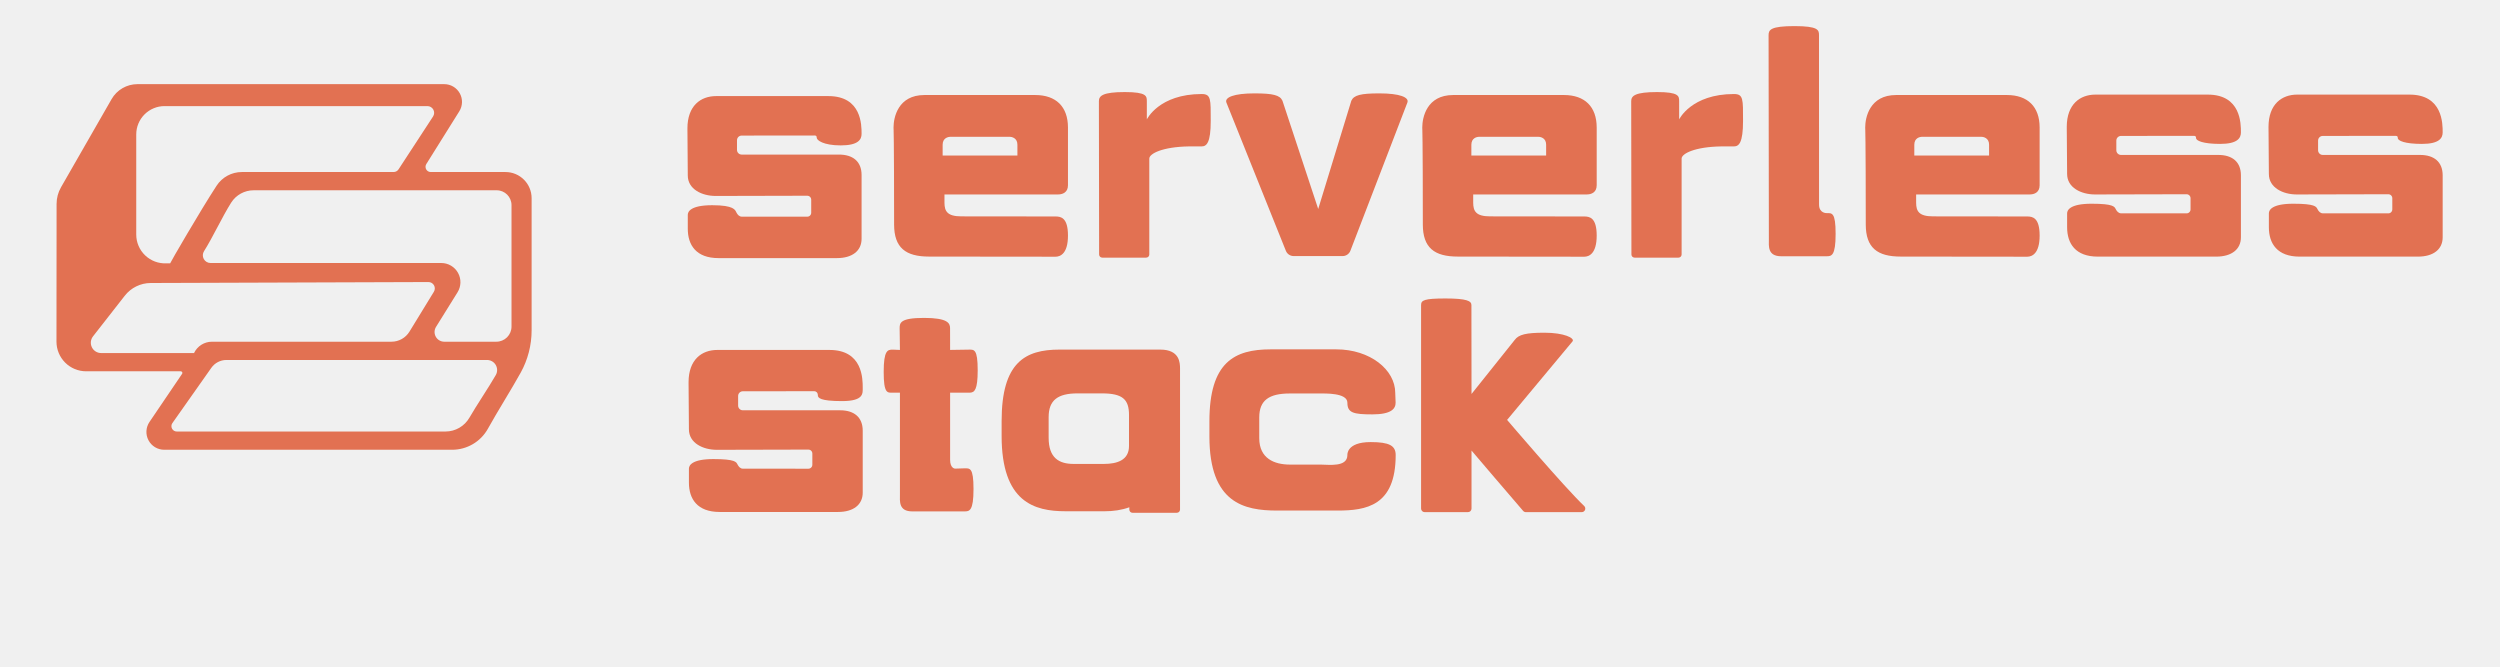
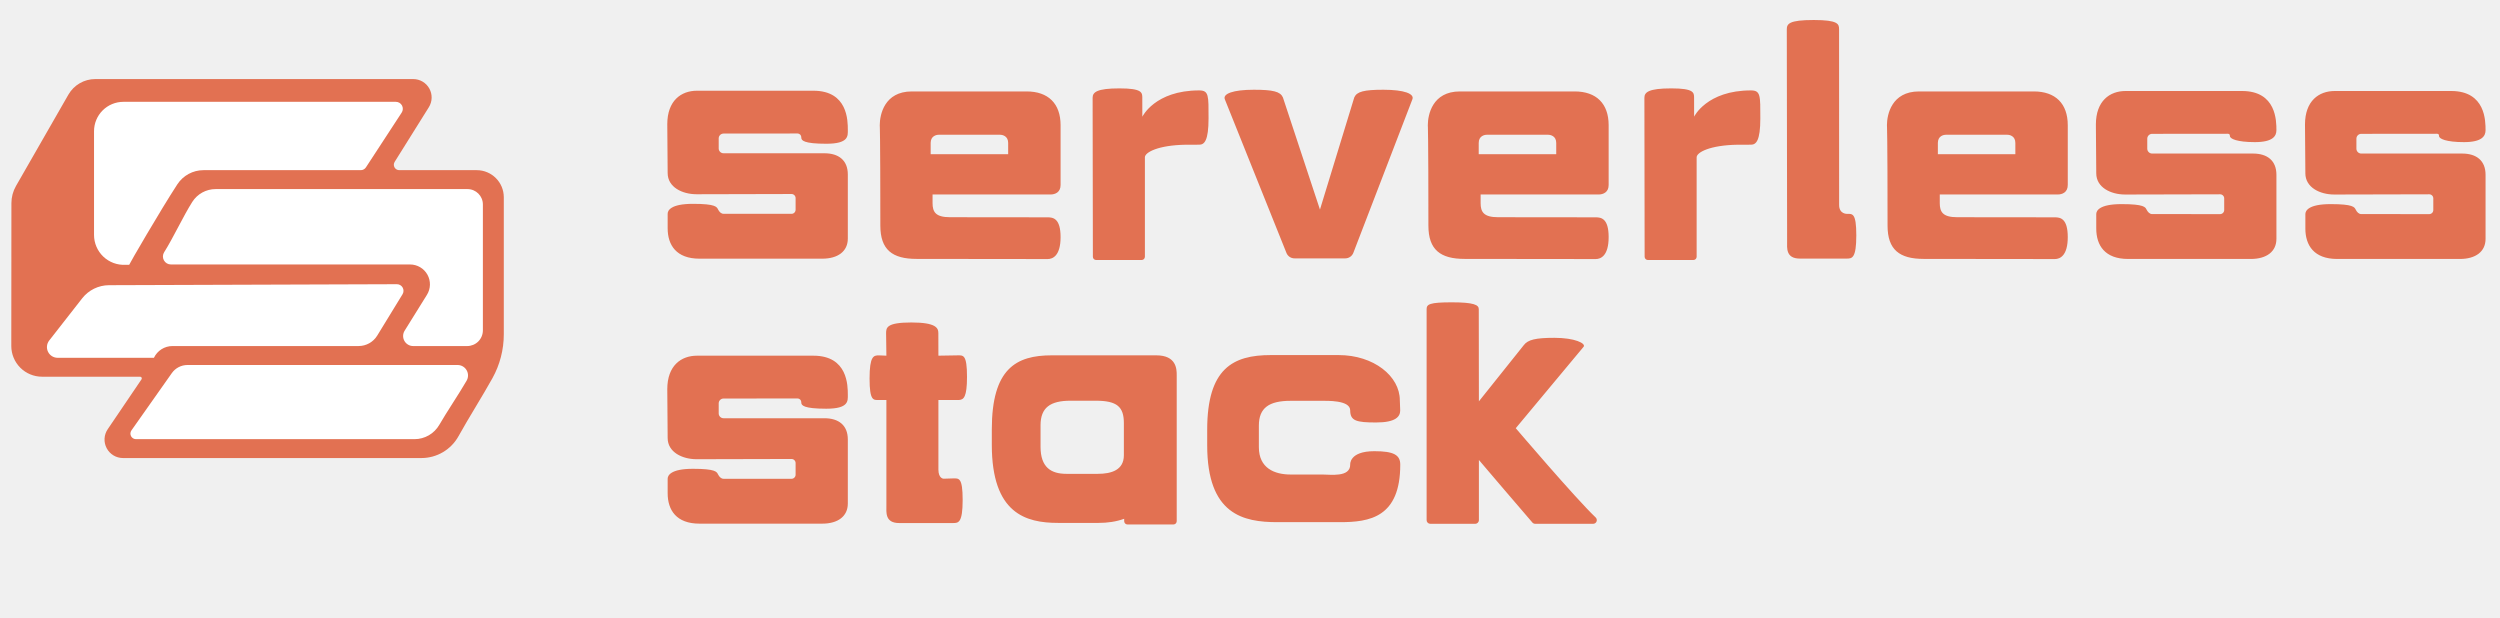
- <svg xmlns="http://www.w3.org/2000/svg" width="100%" height="100%" viewBox="0 0 450 120" version="1.1" xml:space="preserve" style="fill-rule:evenodd;clip-rule:evenodd;stroke-linejoin:round;stroke-miterlimit:2;">
-   <g transform="matrix(1,0,0,1,-1337.42,-185.948)">
-     <g>
-       <g transform="matrix(0.307377,0,0,0.305857,660.603,-406.545)">
-         <path d="M3602.84,2053.79C3602.84,2053.17 3602.59,2052.58 3602.16,2052.15C3601.72,2051.71 3601.14,2051.47 3600.52,2051.47C3589.97,2051.5 3546.89,2051.6 3546.89,2051.6C3538.83,2051.6 3530.56,2047.62 3530.56,2039.56C3530.56,2036.83 3530.35,2012.7 3530.35,2011.86C3530.35,1998.44 3538.18,1992.83 3547.12,1992.83L3612.9,1992.83C3632.38,1992.83 3632.34,2009.92 3632.34,2015.08C3632.34,2018.43 3630.3,2021.85 3620.17,2021.85C3610.04,2021.85 3606.06,2019.93 3606.06,2018.4C3606.06,2016.88 3605.04,2017.11 3603.99,2017.11C3602.94,2017.11 3571.92,2017.15 3562.12,2017.15C3561.39,2017.15 3560.7,2017.44 3560.18,2017.96C3559.67,2018.47 3559.38,2019.17 3559.38,2019.9C3559.38,2021.33 3559.38,2024.15 3559.38,2025.59C3559.38,2026.31 3559.67,2027.01 3560.18,2027.53C3560.7,2028.05 3561.39,2028.34 3562.12,2028.34C3573.83,2028.34 3619.11,2028.34 3619.11,2028.34C3627.17,2028.34 3632.34,2032.32 3632.34,2040.37L3632.34,2076.8C3632.34,2083.95 3626.82,2088.18 3617.88,2088.18L3548.53,2088.18C3535.48,2088.18 3530.56,2080.51 3530.56,2070.92L3530.56,2062.7C3530.56,2060.95 3532.06,2057.05 3544.88,2057.05C3557.7,2057.05 3558.3,2058.79 3559.01,2060.21C3559.7,2061.61 3560.79,2062.7 3562.12,2062.7C3563.45,2062.7 3591.49,2062.72 3600.53,2062.72C3601.14,2062.72 3601.73,2062.48 3602.16,2062.04C3602.59,2061.61 3602.84,2061.02 3602.84,2060.4C3602.84,2058.47 3602.84,2055.72 3602.84,2053.79Z" style="fill:rgb(226,113,82);" />
-       </g>
-       <g transform="matrix(0.307377,0,0,0.305857,624.288,-406.545)">
-         <path d="M3602.84,2053.79C3602.84,2053.17 3602.59,2052.58 3602.16,2052.15C3601.72,2051.71 3601.14,2051.47 3600.52,2051.47C3589.97,2051.5 3546.89,2051.6 3546.89,2051.6C3538.83,2051.6 3530.56,2047.62 3530.56,2039.56C3530.56,2036.83 3530.35,2012.7 3530.35,2011.86C3530.35,1998.44 3538.18,1992.83 3547.12,1992.83L3612.9,1992.83C3632.38,1992.83 3632.34,2009.92 3632.34,2015.08C3632.34,2018.43 3630.3,2021.85 3620.17,2021.85C3610.04,2021.85 3606.06,2019.93 3606.06,2018.4C3606.06,2016.88 3605.04,2017.11 3603.99,2017.11C3602.94,2017.11 3571.92,2017.15 3562.12,2017.15C3561.39,2017.15 3560.7,2017.44 3560.18,2017.96C3559.67,2018.47 3559.38,2019.17 3559.38,2019.9C3559.38,2021.33 3559.38,2024.15 3559.38,2025.59C3559.38,2026.31 3559.67,2027.01 3560.18,2027.53C3560.7,2028.05 3561.39,2028.34 3562.12,2028.34C3573.83,2028.34 3619.11,2028.34 3619.11,2028.34C3627.17,2028.34 3632.34,2032.32 3632.34,2040.37L3632.34,2076.8C3632.34,2083.95 3626.82,2088.18 3617.88,2088.18L3548.53,2088.18C3535.48,2088.18 3530.56,2080.51 3530.56,2070.92L3530.56,2062.7C3530.56,2060.95 3532.06,2057.05 3544.88,2057.05C3557.7,2057.05 3558.3,2058.79 3559.01,2060.21C3559.7,2061.61 3560.79,2062.7 3562.12,2062.7C3563.45,2062.7 3591.49,2062.72 3600.53,2062.72C3601.14,2062.72 3601.73,2062.48 3602.16,2062.04C3602.59,2061.61 3602.84,2061.02 3602.84,2060.4C3602.84,2058.47 3602.84,2055.72 3602.84,2053.79Z" style="fill:rgb(226,113,82);" />
-       </g>
-       <g transform="matrix(0.307377,0,0,0.307377,425.86,-409.877)">
-         <path d="M4152.72,2088.75L4078.66,2088.67C4064.98,2088.67 4058.2,2083.53 4058.2,2069.85C4058.2,2017.77 4057.87,2013.12 4057.87,2013.12C4057.87,2007.24 4060.45,1994.06 4075.99,1994.06L4140.84,1994.06C4153.05,1994.06 4160.02,2000.91 4160.02,2013.12C4160.02,2013.12 4160.02,2040.93 4160.02,2046.92C4160.02,2051.07 4156.92,2052.28 4154.31,2052.28L4087.7,2052.28L4087.7,2057.1C4087.7,2062.09 4089.34,2065.12 4097.58,2065.12C4104.52,2065.12 4152.72,2065.18 4152.72,2065.18C4155.85,2065.18 4160.02,2065.84 4160.02,2076.35C4160.02,2086.85 4155.64,2088.75 4152.72,2088.75ZM4125.85,2018.53C4127.26,2018.53 4130.41,2019.27 4130.41,2023.14L4130.41,2029.5C4130.4,2029.5 4086.64,2029.5 4086.63,2029.5L4086.63,2023.14C4086.63,2019.27 4089.78,2018.53 4091.19,2018.53L4125.85,2018.53Z" style="fill:rgb(226,113,82);" />
-       </g>
-       <g transform="matrix(0.307377,0,0,0.307968,516.824,-413.497)">
-         <path d="M3705.52,2086.4L3705.35,1967.02C3705.35,1963.89 3706.49,1961.71 3720.56,1961.71C3734.43,1961.71 3734.87,1964.03 3734.88,1966.89C3734.88,1966.89 3734.91,2031.71 3734.91,2066.02C3734.91,2071.14 3739.3,2071.01 3739.3,2071.01C3742.43,2071.01 3744.61,2070.37 3744.61,2083.18C3744.61,2096 3742.22,2096.23 3739.3,2096.23C3739.3,2096.23 3718.28,2096.23 3712.77,2096.23C3704.64,2096.23 3705.52,2090.12 3705.52,2086.4Z" style="fill:rgb(226,113,82);fill-rule:nonzero;" />
-       </g>
-       <g transform="matrix(0.307377,0,0,0.307377,306.319,-409.877)">
-         <path d="M4311.72,2089.29C4310.71,2089.29 4309.88,2088.47 4309.88,2087.46C4309.86,2074.52 4309.75,1997.64 4309.75,1997.64C4309.75,1994.51 4312.1,1992.33 4324.92,1992.33C4337.74,1992.33 4337.82,1994.71 4337.82,1997.64L4337.83,2008.17L4337.84,2008.32C4337.84,2008.32 4344.91,1993.48 4369.93,1993.48C4375.47,1993.48 4375.24,1996.5 4375.24,2009.24C4375.24,2021.99 4372.85,2024.15 4369.93,2024.15L4362.32,2024.16C4346.9,2024.42 4339.27,2028.43 4339.27,2031.26L4339.27,2087.45C4339.27,2088.47 4338.45,2089.29 4337.43,2089.29C4332.15,2089.29 4317,2089.29 4311.72,2089.29Z" style="fill:rgb(226,113,82);fill-rule:nonzero;" />
-       </g>
-       <g transform="matrix(0.307377,0,0,0.307377,346.131,-409.877)">
-         <path d="M4152.72,2088.75L4078.66,2088.67C4064.98,2088.67 4058.2,2083.53 4058.2,2069.85C4058.2,2017.77 4057.87,2013.12 4057.87,2013.12C4057.87,2007.24 4060.45,1994.06 4075.99,1994.06L4140.84,1994.06C4153.05,1994.06 4160.02,2000.91 4160.02,2013.12C4160.02,2013.12 4160.02,2040.93 4160.02,2046.92C4160.02,2051.07 4156.92,2052.28 4154.31,2052.28L4087.7,2052.28L4087.7,2057.1C4087.7,2062.09 4089.34,2065.12 4097.58,2065.12C4104.52,2065.12 4152.72,2065.18 4152.72,2065.18C4155.85,2065.18 4160.02,2065.84 4160.02,2076.35C4160.02,2086.85 4155.64,2088.75 4152.72,2088.75ZM4125.85,2018.53C4127.26,2018.53 4130.41,2019.27 4130.41,2023.14L4130.41,2029.5C4130.4,2029.5 4086.64,2029.5 4086.63,2029.5L4086.63,2023.14C4086.63,2019.27 4089.78,2018.53 4091.19,2018.53L4125.85,2018.53Z" style="fill:rgb(226,113,82);" />
-       </g>
-       <g transform="matrix(0.307377,0,0,0.307377,250.96,-409.877)">
-         <path d="M4152.72,2088.75L4078.66,2088.67C4064.98,2088.67 4058.2,2083.53 4058.2,2069.85C4058.2,2017.77 4057.87,2013.12 4057.87,2013.12C4057.87,2007.24 4060.45,1994.06 4075.99,1994.06L4140.84,1994.06C4153.05,1994.06 4160.02,2000.91 4160.02,2013.12C4160.02,2013.12 4160.02,2040.93 4160.02,2046.92C4160.02,2051.07 4156.92,2052.28 4154.31,2052.28L4087.7,2052.28L4087.7,2057.1C4087.7,2062.09 4089.34,2065.12 4097.58,2065.12C4104.52,2065.12 4152.72,2065.18 4152.72,2065.18C4155.85,2065.18 4160.02,2065.84 4160.02,2076.35C4160.02,2086.85 4155.64,2088.75 4152.72,2088.75ZM4125.85,2018.53C4127.26,2018.53 4130.41,2019.27 4130.41,2023.14L4130.41,2029.5C4130.4,2029.5 4086.64,2029.5 4086.63,2029.5L4086.63,2023.14C4086.63,2019.27 4089.78,2018.53 4091.19,2018.53L4125.85,2018.53Z" style="fill:rgb(226,113,82);" />
-       </g>
-       <g transform="matrix(0.307377,0,0,0.307377,210.503,-409.877)">
-         <path d="M4311.72,2089.29C4310.71,2089.29 4309.88,2088.47 4309.88,2087.46C4309.86,2074.52 4309.75,1997.64 4309.75,1997.64C4309.75,1994.51 4312.1,1992.33 4324.92,1992.33C4337.74,1992.33 4337.82,1994.71 4337.82,1997.64L4337.83,2008.17L4337.84,2008.32C4337.84,2008.32 4344.91,1993.48 4369.93,1993.48C4375.47,1993.48 4375.24,1996.5 4375.24,2009.24C4375.24,2021.99 4372.85,2024.15 4369.93,2024.15L4362.32,2024.16C4346.9,2024.42 4339.27,2028.43 4339.27,2031.26L4339.27,2087.45C4339.27,2088.47 4338.45,2089.29 4337.43,2089.29C4332.15,2089.29 4317,2089.29 4311.72,2089.29Z" style="fill:rgb(226,113,82);fill-rule:nonzero;" />
-       </g>
-       <g transform="matrix(0.307377,0,0,0.307377,361.645,-359.571)">
-         <path d="M3701.52,1979.67L3701.35,1967.02C3701.35,1963.89 3701.56,1960.92 3715.63,1960.92C3729.5,1960.92 3730.87,1964.03 3730.88,1966.89L3730.91,1979.67L3741.75,1979.5C3744.88,1979.5 3747.06,1978.85 3747.06,1991.67C3747.06,2003.14 3745.15,2004.53 3742.65,2004.69L3742.65,2004.71L3730.91,2004.71L3730.91,2044.02C3730.91,2049.14 3733.82,2049.18 3733.82,2049.18L3739.3,2049.01C3742.43,2049.01 3744.61,2048.37 3744.61,2061.18C3744.61,2074 3742.22,2074.23 3739.3,2074.23C3739.3,2074.23 3714.28,2074.23 3708.77,2074.23C3700.64,2074.23 3701.52,2068.12 3701.52,2064.4L3701.52,2004.71L3697.32,2004.72C3694.19,2004.72 3692.01,2005.37 3692.01,1992.55C3692.01,1979.74 3694.4,1979.5 3697.32,1979.5L3701.52,1979.67Z" style="fill:rgb(226,113,82);fill-rule:nonzero;" />
-       </g>
-       <g transform="matrix(0.307377,0,0,0.307377,249.033,-405.109)">
-         <path d="M4461.83,2122.73L4423.44,2168.8C4423.44,2168.8 4457.12,2208.34 4468.59,2219.23C4469.2,2219.81 4469.4,2220.71 4469.09,2221.5C4468.77,2222.29 4468.01,2222.81 4467.16,2222.81C4457.84,2222.81 4438.83,2222.81 4434.4,2222.81C4433.81,2222.81 4433.24,2222.55 4432.85,2222.1C4428.49,2217.16 4402.61,2186.75 4402.61,2186.75L4402.61,2220.73C4402.61,2221.88 4401.68,2222.81 4400.54,2222.81C4395.11,2222.81 4380.57,2222.81 4375.15,2222.81C4374.6,2222.81 4374.07,2222.59 4373.68,2222.2C4373.29,2221.81 4373.07,2221.28 4373.07,2220.73C4373.07,2205.33 4373.05,2101.96 4373.07,2101.54L4373.07,2101.52L4373.08,2101.52C4373.08,2098.76 4374.79,2097.69 4387.34,2097.69C4399.76,2097.69 4402.55,2099.15 4402.55,2101.52L4402.61,2153.62L4427.95,2121.91C4430.25,2118.83 4434.53,2117.74 4445.3,2117.74C4456.83,2117.74 4463.01,2120.86 4461.83,2122.73Z" style="fill:rgb(226,113,82);fill-rule:nonzero;" />
-       </g>
-       <g transform="matrix(0.307377,0,0,0.32228,808.46,14.3434)">
-         <path d="M2341.28,727.728L2400.35,727.728C2411.71,727.728 2411.91,735.112 2411.91,738.319L2411.91,817.092C2411.91,818.073 2411.08,818.867 2410.05,818.867C2404.71,818.867 2389.41,818.867 2384.08,818.867C2383.05,818.867 2382.22,818.073 2382.22,817.092C2382.22,816.409 2382.22,815.79 2382.22,815.79C2377.71,817.377 2372.74,818.019 2367.83,818.019L2344.87,818.019C2326.65,818.019 2307.43,812.982 2307.43,775.959L2307.43,767.638C2307.43,734.861 2321.2,727.728 2341.28,727.728ZM2382.03,781.564L2382.03,764.241C2382.03,755.41 2378.16,752.183 2366.11,752.183L2351.89,752.183C2340.42,752.183 2334.97,755.919 2334.97,765.43L2334.97,776.978C2334.97,788.187 2340.99,791.583 2349.6,791.583L2367.26,791.583C2375.01,791.583 2382.03,789.545 2382.03,781.564Z" style="fill:rgb(226,113,82);fill-rule:nonzero;" />
-       </g>
-       <g transform="matrix(0.307377,0,0,0.307377,248.131,-403.124)">
-         <path d="M4346.49,2175.33C4357.41,2175.33 4361.13,2177.42 4361.13,2182.92C4361.13,2212.76 4343.8,2215.43 4327.07,2215.43L4291.73,2215.43C4272.42,2215.43 4252.05,2211.12 4252.05,2172L4252.05,2163.2C4252.05,2128.57 4266.65,2121.03 4287.93,2121.03L4326.31,2121.03C4346.17,2121.03 4360.88,2132.97 4360.88,2146.54L4361.09,2152.28C4361.09,2155.79 4358.59,2159.11 4347.47,2159.11C4336.35,2159.11 4332.85,2158.19 4332.85,2152.28C4332.85,2146.38 4319.79,2146.87 4315.98,2146.87L4299.18,2146.87C4287.02,2146.87 4281.24,2150.82 4281.24,2160.87L4281.24,2173.07C4281.24,2184.92 4290.06,2188.51 4299.18,2188.51L4317.19,2188.51C4321.84,2188.51 4332.85,2190.2 4332.85,2182.92C4332.85,2182.91 4332.12,2175.33 4346.49,2175.33Z" style="fill:rgb(226,113,82);fill-rule:nonzero;" />
-       </g>
-       <g transform="matrix(0.307377,0,0,0.305857,376.212,-360.582)">
-         <path d="M3602.84,2053.79C3602.84,2053.17 3602.59,2052.58 3602.16,2052.15C3601.72,2051.71 3601.14,2051.47 3600.52,2051.47C3589.97,2051.5 3546.89,2051.6 3546.89,2051.6C3538.83,2051.6 3530.56,2047.62 3530.56,2039.56C3530.56,2036.83 3530.35,2012.7 3530.35,2011.86C3530.35,1998.44 3538.18,1992.83 3547.12,1992.83L3612.9,1992.83C3632.38,1992.83 3632.34,2009.92 3632.34,2015.08C3632.34,2018.43 3632.99,2022.93 3620.17,2022.93C3607.35,2022.93 3606.06,2021.01 3606.06,2019.49C3606.06,2017.96 3605.04,2017.11 3603.99,2017.11C3602.94,2017.11 3571.92,2017.15 3562.12,2017.15C3561.39,2017.15 3560.7,2017.44 3560.18,2017.96C3559.67,2018.47 3559.38,2019.17 3559.38,2019.9C3559.38,2021.33 3559.38,2024.15 3559.38,2025.59C3559.38,2026.31 3559.67,2027.01 3560.18,2027.53C3560.7,2028.05 3561.39,2028.34 3562.12,2028.34C3573.83,2028.34 3619.11,2028.34 3619.11,2028.34C3627.17,2028.34 3632.34,2032.32 3632.34,2040.37L3632.34,2076.8C3632.34,2083.95 3626.82,2088.18 3617.88,2088.18L3548.53,2088.18C3535.48,2088.18 3530.56,2080.51 3530.56,2070.92L3530.56,2062.7C3530.56,2060.95 3532.06,2057.05 3544.88,2057.05C3557.7,2057.05 3558.3,2058.79 3559.01,2060.21C3559.7,2061.61 3560.79,2062.7 3562.12,2062.7C3563.45,2062.7 3591.49,2062.72 3600.53,2062.72C3601.14,2062.72 3601.73,2062.48 3602.16,2062.04C3602.59,2061.61 3602.84,2061.02 3602.84,2060.4C3602.84,2058.47 3602.84,2055.72 3602.84,2053.79Z" style="fill:rgb(226,113,82);" />
-       </g>
-       <g transform="matrix(0.307377,0,0,0.307377,209.345,-409.877)">
-         <path d="M4441.95,2060.8L4461.35,1997.4C4462.83,1994.14 4466.85,1993.1 4477.76,1993.1C4489.72,1993.1 4495.27,1995.42 4494.19,1998.41C4494.19,1998.41 4466.9,2069.38 4460.8,2085.24C4460.08,2087.12 4458.27,2088.37 4456.26,2088.37C4449.49,2088.37 4434.26,2088.37 4427.54,2088.37C4425.55,2088.37 4423.76,2087.16 4423.02,2085.31C4416.71,2069.57 4388.16,1998.41 4388.16,1998.41C4387.08,1995.42 4392.64,1993.1 4404.6,1993.1C4415.51,1993.1 4419.53,1994.14 4421.01,1997.4L4441.95,2060.8Z" style="fill:rgb(226,113,82);fill-rule:nonzero;" />
-       </g>
-       <g transform="matrix(0.307377,0,0,0.305857,376.008,-406.277)">
-         <path d="M3602.84,2053.79C3602.84,2053.17 3602.59,2052.58 3602.16,2052.15C3601.72,2051.71 3601.14,2051.47 3600.52,2051.47C3589.97,2051.5 3546.89,2051.6 3546.89,2051.6C3538.83,2051.6 3530.56,2047.62 3530.56,2039.56C3530.56,2036.83 3530.35,2012.7 3530.35,2011.86C3530.35,1998.44 3538.18,1992.83 3547.12,1992.83L3612.9,1992.83C3632.38,1992.83 3632.34,2009.92 3632.34,2015.08C3632.34,2018.43 3630.3,2021.85 3620.17,2021.85C3610.04,2021.85 3606.06,2018.85 3606.06,2017.32C3606.06,2015.8 3605.04,2016.03 3603.99,2016.03C3602.94,2016.03 3571.92,2016.07 3562.12,2016.07C3561.39,2016.07 3560.7,2016.36 3560.18,2016.87C3559.67,2017.39 3559.38,2018.09 3559.38,2018.82C3559.38,2020.25 3559.38,2023.07 3559.38,2024.5C3559.38,2025.23 3559.67,2025.93 3560.18,2026.45C3560.7,2026.96 3561.39,2027.25 3562.12,2027.25C3573.83,2027.25 3619.11,2027.25 3619.11,2027.25C3627.17,2027.25 3632.34,2031.24 3632.34,2039.29L3632.34,2076.8C3632.34,2083.95 3626.82,2088.18 3617.88,2088.18L3548.53,2088.18C3535.48,2088.18 3530.56,2080.51 3530.56,2070.92L3530.56,2062.7C3530.56,2060.95 3532.06,2057.05 3544.88,2057.05C3557.7,2057.05 3558.3,2059.87 3559.01,2061.29C3559.7,2062.69 3560.79,2063.78 3562.12,2063.78C3563.45,2063.78 3591.49,2063.8 3600.53,2063.8C3601.14,2063.8 3601.73,2063.56 3602.16,2063.12C3602.59,2062.69 3602.84,2062.1 3602.84,2061.49C3602.84,2059.55 3602.84,2055.72 3602.84,2053.79Z" style="fill:rgb(226,113,82);" />
-       </g>
-     </g>
-   </g>
-   <g transform="matrix(0.394196,0,0,0.394196,-250.172,-337.805)">
-     <path d="M717.797,1027.64C717.95,1027.42 717.966,1027.13 717.838,1026.88C717.71,1026.64 717.459,1026.49 717.186,1026.49C711.399,1026.49 688.852,1026.49 673.973,1026.49C670.378,1026.49 666.93,1025.06 664.389,1022.52C661.848,1019.98 660.422,1016.53 660.425,1012.93C660.44,994.207 660.467,961.445 660.477,950.032C660.479,947.373 661.176,944.761 662.499,942.455C667.271,934.138 679.313,913.151 685.583,902.223C688.016,897.983 692.53,895.369 697.418,895.369L837.493,895.369C840.44,895.369 843.156,896.969 844.584,899.547C846.013,902.126 845.929,905.276 844.366,907.776C839.167,916.087 832.678,926.461 829.303,931.857C828.844,932.591 828.819,933.516 829.239,934.273C829.658,935.03 830.455,935.5 831.321,935.5C838.802,935.5 854.471,935.5 865.449,935.5C872.043,935.5 877.389,940.846 877.389,947.44C877.389,963.68 877.389,992.459 877.389,1007.79C877.389,1014.53 875.68,1021.17 872.422,1027.07C868.317,1034.51 861.656,1045.05 857.455,1052.66C854.168,1058.62 847.901,1062.32 841.096,1062.32C813.362,1062.32 741.509,1062.32 709.633,1062.32C706.62,1062.32 703.854,1060.66 702.443,1057.99C701.032,1055.33 701.207,1052.11 702.898,1049.62C708.629,1041.16 715.51,1031.02 717.797,1027.64ZM738.058,1021.32C735.309,1021.32 732.731,1022.65 731.147,1024.9C726.778,1031.1 717.848,1043.77 713.354,1050.14C712.829,1050.89 712.763,1051.86 713.183,1052.67C713.602,1053.48 714.437,1053.99 715.349,1053.99C735.473,1053.99 813.545,1053.99 838.057,1053.99C842.576,1053.99 846.749,1051.57 849.002,1047.65C852.21,1042.08 857.72,1033.96 861.024,1028.22C861.843,1026.8 861.841,1025.04 861.017,1023.62C860.194,1022.19 858.674,1021.32 857.029,1021.32C832.247,1021.32 757.035,1021.32 738.058,1021.32ZM703.458,986.173C698.836,986.189 694.477,988.323 691.63,991.965C687.568,997.162 681.565,1004.84 677.108,1010.54C675.998,1011.96 675.795,1013.89 676.585,1015.51C677.375,1017.13 679.02,1018.16 680.823,1018.16C695.884,1018.16 723.237,1018.16 723.237,1018.16C723.237,1018.16 723.237,1018.16 723.237,1018.16C724.735,1015 727.92,1012.98 731.418,1012.98C748.193,1012.98 797.047,1012.98 813.391,1012.98C816.745,1012.98 819.857,1011.24 821.608,1008.38C824.718,1003.3 829.689,995.179 832.76,990.163C833.31,989.264 833.331,988.137 832.814,987.219C832.297,986.3 831.324,985.732 830.269,985.736C808.943,985.81 728.288,986.087 703.458,986.173ZM833.739,1006.21C832.889,1007.57 832.846,1009.3 833.628,1010.7C834.41,1012.11 835.893,1012.98 837.503,1012.98C844.515,1012.98 854.613,1012.98 861.289,1012.98C863.124,1012.98 864.885,1012.25 866.183,1010.96C867.48,1009.66 868.21,1007.9 868.21,1006.06C868.21,992.766 868.21,963.802 868.21,950.616C868.21,946.87 865.173,943.833 861.427,943.833C839.709,943.833 772.043,943.833 750.467,943.833C746.305,943.833 742.432,945.96 740.199,949.473C736.263,955.665 731.68,965.538 727.804,971.636C727.116,972.719 727.072,974.091 727.69,975.217C728.308,976.342 729.49,977.041 730.773,977.041C750.272,977.041 807.615,977.041 836.134,977.041C839.313,977.041 842.241,978.764 843.785,981.543C845.329,984.321 845.244,987.718 843.565,990.417C840.219,995.795 836.506,1001.76 833.739,1006.21ZM814.364,935.5C815.275,935.5 816.124,935.04 816.622,934.277C819.253,930.248 827.745,917.243 832.385,910.138C833,909.195 833.05,907.992 832.514,907.002C831.978,906.012 830.943,905.395 829.817,905.395C809.37,905.395 739.037,905.395 709.779,905.395C706.35,905.395 703.061,906.757 700.637,909.182C698.212,911.606 696.85,914.895 696.85,918.323C696.85,931.192 696.85,950.875 696.85,964.044C696.85,967.644 698.325,971.088 700.931,973.572C703.536,976.057 707.046,977.366 710.642,977.195C710.643,977.195 712.336,977.195 712.336,977.195C712.381,976.829 726.019,953.284 733.547,941.742C736.087,937.848 740.422,935.5 745.071,935.5C762.651,935.5 805.875,935.5 814.364,935.5Z" style="fill:rgb(226,113,82);" />
-   </g>
+ <svg xmlns="http://www.w3.org/2000/svg" width="664" height="164" viewBox="0 0 664 164" fill="none">
+   <path fill-rule="evenodd" clip-rule="evenodd" d="M279.336 94.376H307.105C312.445 94.376 312.537 98.016 312.537 99.596V138.426C312.537 138.909 312.147 139.301 311.665 139.301C309.156 139.301 301.965 139.301 299.455 139.301C298.973 139.301 298.584 138.909 298.584 138.426C298.584 138.089 298.584 137.784 298.584 137.784C296.464 138.566 294.123 138.883 291.813 138.883H281.019C272.459 138.883 263.424 136.4 263.424 118.151V114.049C263.424 97.892 269.896 94.376 279.336 94.376ZM420.633 92.07L402.586 113.731C402.586 113.731 418.422 132.317 423.807 137.438C424.098 137.714 424.19 138.137 424.045 138.508C423.899 138.878 423.54 139.121 423.142 139.121C418.758 139.121 409.823 139.121 407.742 139.121C407.459 139.121 407.191 139.001 407.008 138.791C404.958 136.467 392.794 122.168 392.794 122.168V138.146C392.794 138.684 392.358 139.121 391.815 139.121C389.267 139.121 382.428 139.121 379.881 139.121C379.621 139.121 379.376 139.019 379.192 138.835C379.008 138.652 378.909 138.404 378.909 138.145C378.902 130.907 378.894 82.306 378.909 82.11V82.101C378.909 80.804 379.712 80.297 385.618 80.297C391.455 80.297 392.763 80.984 392.763 82.101L392.794 106.595L404.705 91.688C405.784 90.24 407.796 89.725 412.86 89.725C418.284 89.725 421.191 91.194 420.633 92.07ZM211.312 122.989C211.312 122.701 211.197 122.426 210.99 122.222C210.791 122.019 210.516 121.905 210.225 121.905C205.268 121.918 185.011 121.967 185.011 121.967C181.224 121.967 177.33 120.105 177.33 116.335C177.33 115.055 177.23 103.768 177.23 103.376C177.23 97.097 180.918 94.471 185.118 94.471H216.039C225.204 94.471 225.181 102.467 225.181 104.881C225.181 106.451 225.487 108.555 219.459 108.555C213.438 108.555 212.826 107.657 212.826 106.943C212.826 106.229 212.344 105.831 211.855 105.831C211.357 105.831 196.776 105.85 192.171 105.85C191.827 105.85 191.498 105.986 191.261 106.227C191.016 106.468 190.886 106.796 190.886 107.137C190.886 107.806 190.886 109.128 190.886 109.796C190.886 110.137 191.016 110.465 191.261 110.706C191.498 110.947 191.827 111.083 192.171 111.083C197.672 111.083 218.962 111.083 218.962 111.083C222.748 111.083 225.181 112.945 225.181 116.715V133.753C225.181 137.1 222.588 139.081 218.388 139.081H185.783C179.648 139.081 177.33 135.491 177.33 131.005V127.161C177.33 126.339 178.041 124.514 184.062 124.514C190.09 124.514 190.373 125.331 190.71 125.994C191.031 126.648 191.544 127.161 192.171 127.161C192.798 127.161 205.98 127.167 210.225 127.169C210.516 127.169 210.791 127.055 210.99 126.851C211.197 126.648 211.312 126.372 211.312 126.085C211.312 125.18 211.312 123.895 211.312 122.989ZM235.425 94.467L235.348 88.516C235.348 87.045 235.447 85.648 242.057 85.648C248.583 85.648 249.225 87.11 249.225 88.458L249.241 94.467L254.335 94.382C255.812 94.382 256.837 94.079 256.837 100.104C256.837 105.5 255.934 106.152 254.764 106.229V106.237H249.241V124.715C249.241 127.127 250.61 127.144 250.61 127.144L253.188 127.064C254.657 127.064 255.682 126.761 255.682 132.786C255.682 138.812 254.565 138.921 253.188 138.921C253.188 138.921 241.43 138.922 238.836 138.922C235.011 138.922 235.425 136.047 235.425 134.299V106.237L233.451 106.243C231.982 106.243 230.957 106.546 230.957 100.521C230.957 94.495 232.074 94.386 233.451 94.386L235.425 94.467ZM365.024 119.836C370.157 119.836 371.909 120.82 371.909 123.404C371.909 137.432 363.762 138.687 355.898 138.687H339.282C330.209 138.687 320.631 136.662 320.631 118.269V114.135C320.631 97.852 327.493 94.309 337.499 94.309H355.538C364.879 94.309 371.794 99.919 371.794 106.301L371.894 109C371.894 110.648 370.716 112.21 365.491 112.21C360.258 112.21 358.613 111.776 358.613 109C358.613 106.223 352.478 106.458 350.68 106.458H342.785C337.071 106.458 334.355 108.314 334.355 113.038V118.776C334.355 124.344 338.501 126.032 342.785 126.032H351.254C353.434 126.032 358.613 126.825 358.613 123.404C358.613 123.401 358.269 119.836 365.024 119.836ZM298.499 120.913V112.374C298.499 108.021 296.671 106.43 291.01 106.43H284.324C278.93 106.43 276.368 108.272 276.368 112.96V118.653C276.368 124.178 279.198 125.852 283.245 125.852H291.553C295.195 125.852 298.499 124.848 298.499 120.913ZM291.132 69.06C290.65 69.06 290.268 68.673 290.268 68.196C290.26 62.114 290.199 25.969 290.199 25.969C290.199 24.498 291.308 23.474 297.336 23.474C303.357 23.474 303.395 24.594 303.395 25.969L303.403 30.919L303.411 30.992C303.411 30.992 306.731 24.012 318.496 24.012C321.105 24.012 320.991 25.432 320.991 31.424C320.991 37.417 319.874 38.431 318.496 38.431L314.916 38.439C307.664 38.558 304.084 40.444 304.084 41.776V68.194C304.084 68.672 303.694 69.06 303.22 69.06C300.733 69.06 293.611 69.06 291.132 69.06ZM437.677 69.06C437.203 69.06 436.82 68.673 436.812 68.196C436.805 62.114 436.751 25.969 436.751 25.969C436.751 24.498 437.861 23.474 443.889 23.474C449.909 23.474 449.948 24.594 449.948 25.969L449.955 30.919V30.992C449.955 30.992 453.283 24.012 465.049 24.012C467.65 24.012 467.543 25.432 467.543 31.424C467.543 37.417 466.418 38.431 465.049 38.431L461.469 38.439C454.216 38.558 450.629 40.444 450.629 41.776V68.194C450.629 68.672 450.246 69.06 449.764 69.06C447.285 69.06 440.163 69.06 437.677 69.06ZM545.765 68.806L510.949 68.765C504.515 68.765 501.333 66.348 501.333 59.916C501.333 35.432 501.172 33.245 501.172 33.245C501.172 30.485 502.389 24.285 509.695 24.285H540.18C545.918 24.285 549.199 27.505 549.199 33.245V49.14C549.199 51.087 547.746 51.657 546.514 51.657H515.202V53.922C515.202 56.267 515.968 57.692 519.846 57.692C523.105 57.692 545.765 57.72 545.765 57.72C547.233 57.72 549.199 58.033 549.199 62.972C549.199 67.911 547.142 68.806 545.765 68.806ZM278.257 68.806L243.442 68.765C237.008 68.765 233.818 66.348 233.818 59.916C233.818 35.432 233.665 33.245 233.665 33.245C233.665 30.485 234.874 24.285 242.18 24.285H272.665C278.41 24.285 281.692 27.505 281.692 33.245V49.14C281.692 51.087 280.231 51.657 279.007 51.657H247.687V53.922C247.687 56.267 248.46 57.692 252.331 57.692C255.598 57.692 278.257 57.72 278.257 57.72C279.726 57.72 281.692 58.033 281.692 62.972C281.692 67.911 279.626 68.806 278.257 68.806ZM423.823 68.806L389.007 68.765C382.573 68.765 379.383 66.348 379.383 59.916C379.383 35.432 379.23 33.245 379.23 33.245C379.23 30.485 380.439 24.285 387.745 24.285H418.23C423.976 24.285 427.257 27.505 427.257 33.245C427.257 33.245 427.257 46.323 427.257 49.14C427.257 51.087 425.796 51.657 424.572 51.657H393.253V53.922C393.253 56.267 394.026 57.692 397.897 57.692C401.163 57.692 423.823 57.72 423.823 57.72C425.291 57.72 427.257 58.033 427.257 62.972C427.257 67.911 425.192 68.806 423.823 68.806ZM646.286 52.688C646.286 52.4 646.171 52.124 645.973 51.921C645.766 51.718 645.491 51.604 645.2 51.605C640.243 51.617 619.985 51.666 619.985 51.666C616.199 51.666 612.305 49.804 612.305 46.034C612.305 44.754 612.205 33.467 612.205 33.075C612.205 26.796 615.893 24.17 620.1 24.17H651.022C660.179 24.17 660.164 32.166 660.164 34.58C660.164 36.15 659.2 37.749 654.441 37.749C649.675 37.749 647.809 36.85 647.809 36.136C647.809 35.422 647.327 35.53 646.829 35.53C646.34 35.53 631.759 35.549 627.146 35.549C626.802 35.549 626.48 35.685 626.236 35.926C625.998 36.167 625.861 36.495 625.861 36.836C625.861 37.505 625.861 38.826 625.861 39.495C625.861 39.836 625.998 40.164 626.236 40.405C626.48 40.646 626.802 40.782 627.146 40.782C632.654 40.782 653.944 40.782 653.944 40.782C657.731 40.782 660.164 42.644 660.164 46.414V63.452C660.164 66.798 657.562 68.78 653.363 68.78H620.758C614.623 68.78 612.305 65.189 612.305 60.704V56.86C612.305 56.038 613.016 54.213 619.045 54.213C625.065 54.213 625.348 55.03 625.685 55.693C626.006 56.347 626.519 56.86 627.146 56.86C627.773 56.86 640.954 56.866 645.208 56.868C645.491 56.868 645.766 56.754 645.973 56.55C646.171 56.347 646.286 56.071 646.286 55.784C646.286 54.879 646.286 53.594 646.286 52.688ZM590.747 52.688C590.747 52.4 590.632 52.124 590.426 51.921C590.219 51.718 589.944 51.604 589.661 51.605C584.696 51.617 564.446 51.666 564.446 51.666C560.652 51.666 556.765 49.804 556.765 46.034C556.765 44.754 556.666 33.467 556.666 33.075C556.666 26.796 560.353 24.17 564.553 24.17H595.475C604.632 24.17 604.617 32.166 604.617 34.58C604.617 36.15 603.66 37.749 598.894 37.749C594.128 37.749 592.261 36.85 592.261 36.136C592.261 35.422 591.78 35.53 591.29 35.53C590.793 35.53 576.212 35.549 571.606 35.549C571.262 35.549 570.933 35.685 570.696 35.926C570.451 36.167 570.314 36.495 570.314 36.836C570.314 37.505 570.314 38.826 570.314 39.495C570.314 39.836 570.451 40.164 570.696 40.405C570.933 40.646 571.262 40.782 571.606 40.782C577.107 40.782 598.397 40.782 598.397 40.782C602.184 40.782 604.617 42.644 604.617 46.414V63.452C604.617 66.798 602.023 68.78 597.823 68.78H565.211C559.076 68.78 556.765 65.189 556.765 60.704V56.86C556.765 56.038 557.469 54.213 563.498 54.213C569.526 54.213 569.809 55.03 570.138 55.693C570.467 56.347 570.979 56.86 571.606 56.86C572.226 56.86 585.415 56.866 589.661 56.868C589.951 56.868 590.227 56.754 590.426 56.55C590.632 56.347 590.747 56.071 590.747 55.784C590.747 54.879 590.747 53.594 590.747 52.688ZM211.312 52.614C211.312 52.326 211.197 52.05 210.99 51.847C210.791 51.644 210.516 51.529 210.225 51.53C205.268 51.542 185.011 51.592 185.011 51.592C181.224 51.592 177.33 49.729 177.33 45.959C177.33 44.68 177.23 33.393 177.23 33.001C177.23 26.722 180.918 24.096 185.118 24.096H216.039C225.204 24.096 225.181 32.092 225.181 34.506C225.181 36.076 225.487 38.18 219.459 38.18C213.438 38.18 212.826 37.282 212.826 36.568C212.826 35.854 212.344 35.456 211.855 35.456C211.357 35.456 196.776 35.475 192.171 35.475C191.827 35.475 191.498 35.611 191.261 35.852C191.016 36.093 190.886 36.421 190.886 36.762C190.886 37.43 190.886 38.752 190.886 39.421C190.886 39.762 191.016 40.09 191.261 40.331C191.498 40.572 191.827 40.708 192.171 40.708C197.672 40.708 218.962 40.708 218.962 40.708C222.748 40.708 225.181 42.57 225.181 46.34V63.378C225.181 66.724 222.588 68.705 218.388 68.705H185.783C179.648 68.705 177.33 65.116 177.33 60.63V56.786C177.33 55.964 178.041 54.139 184.062 54.139C190.09 54.139 190.373 54.956 190.71 55.618C191.031 56.273 191.544 56.786 192.171 56.786C192.798 56.786 205.98 56.792 210.225 56.794C210.516 56.794 210.791 56.679 210.99 56.476C211.197 56.273 211.312 55.997 211.312 55.709C211.312 54.804 211.312 53.52 211.312 52.614ZM474.657 64.048L474.573 7.814C474.573 6.341 475.109 5.314 481.726 5.314C488.244 5.314 488.45 6.405 488.458 7.756C488.458 7.756 488.473 38.286 488.473 54.446C488.473 56.862 490.531 56.799 490.531 56.799C492.007 56.799 493.033 56.495 493.033 62.533C493.033 68.569 491.908 68.679 490.531 68.679C490.531 68.679 480.655 68.68 478.062 68.68C474.237 68.68 474.657 65.799 474.657 64.048ZM350.581 55.663L359.7 25.858C360.396 24.323 362.286 23.836 367.419 23.836C373.042 23.836 375.65 24.924 375.145 26.332C375.145 26.332 362.316 59.697 359.447 67.156C359.103 68.04 358.254 68.623 357.313 68.623C354.131 68.623 346.97 68.623 343.81 68.623C342.877 68.623 342.028 68.054 341.684 67.187C338.716 59.788 325.298 26.332 325.298 26.332C324.793 24.924 327.401 23.836 333.024 23.836C338.15 23.836 340.039 24.323 340.735 25.858L350.581 55.663ZM411.185 35.793C411.85 35.793 413.334 36.139 413.334 37.957V40.947C413.327 40.946 392.756 40.946 392.748 40.947V37.957C392.748 36.139 394.232 35.793 394.89 35.793H411.185ZM265.619 35.793C266.285 35.793 267.769 36.139 267.769 37.957V40.947C267.761 40.946 247.19 40.946 247.183 40.947V37.957C247.183 36.139 248.667 35.793 249.325 35.793H265.619ZM533.134 35.793C533.8 35.793 535.276 36.139 535.276 37.957V40.947C535.276 40.946 514.698 40.946 514.698 40.947V37.957C514.698 36.139 516.174 35.793 516.84 35.793H533.134Z" fill="#E27152" />
+   <path fill-rule="evenodd" clip-rule="evenodd" d="M37.59 100.748C37.682 100.615 37.692 100.44 37.615 100.289C37.538 100.145 37.386 100.054 37.222 100.054C33.733 100.054 20.139 100.054 11.168 100.054C9.001 100.054 6.922 99.192 5.39 97.661C3.858 96.129 2.998 94.049 3 91.879C3.009 80.591 3.025 60.838 3.031 53.957C3.033 52.354 3.453 50.779 4.25 49.389C7.128 44.374 14.388 31.721 18.168 25.132C19.635 22.576 22.357 21 25.303 21H109.756C111.533 21 113.171 21.965 114.032 23.519C114.893 25.074 114.842 26.973 113.9 28.48C110.766 33.491 106.853 39.746 104.818 42.999C104.542 43.441 104.527 43.999 104.78 44.456C105.032 44.912 105.513 45.195 106.035 45.195C110.545 45.195 119.992 45.195 126.611 45.195C130.587 45.195 133.81 48.419 133.81 52.394C133.81 62.185 133.81 79.537 133.81 88.78C133.81 92.844 132.78 96.847 130.815 100.404C128.34 104.89 124.324 111.244 121.792 115.833C119.81 119.426 116.031 121.657 111.929 121.657C95.207 121.657 51.886 121.657 32.668 121.657C30.852 121.657 29.184 120.656 28.333 119.046C27.482 117.442 27.588 115.501 28.608 114C32.063 108.899 36.211 102.786 37.59 100.748Z" fill="#E27152" />
+   <path fill-rule="evenodd" clip-rule="evenodd" d="M49.801 96.943C48.143 96.943 46.589 97.745 45.634 99.101C43 102.839 37.616 110.478 34.906 114.319C34.59 114.771 34.55 115.356 34.803 115.844C35.056 116.332 35.559 116.64 36.109 116.64C48.242 116.64 95.312 116.64 110.091 116.64C112.816 116.64 115.332 115.181 116.69 112.818C118.624 109.459 121.946 104.564 123.938 101.103C124.432 100.247 124.431 99.186 123.934 98.33C123.438 97.467 122.521 96.943 121.53 96.943C106.588 96.943 61.242 96.943 49.801 96.943Z" fill="white" />
+   <path fill-rule="evenodd" clip-rule="evenodd" d="M28.956 75.747C26.17 75.756 23.542 77.043 21.825 79.239C19.376 82.372 15.757 87.001 13.07 90.438C12.4 91.294 12.278 92.457 12.754 93.434C13.231 94.411 14.222 95.032 15.309 95.032C24.39 95.032 40.881 95.032 40.881 95.032C41.785 93.127 43.705 91.909 45.814 91.909C55.928 91.909 85.382 91.909 95.236 91.909C97.258 91.909 99.135 90.86 100.19 89.135C102.065 86.073 105.062 81.177 106.914 78.152C107.246 77.61 107.258 76.931 106.947 76.377C106.635 75.823 106.048 75.481 105.412 75.483C92.554 75.528 43.927 75.695 28.956 75.747Z" fill="white" />
+   <path fill-rule="evenodd" clip-rule="evenodd" d="M107.471 87.83C106.958 88.65 106.932 89.693 107.404 90.537C107.875 91.387 108.769 91.912 109.74 91.912C113.968 91.912 120.056 91.912 124.081 91.912C125.187 91.912 126.249 91.471 127.032 90.694C127.814 89.91 128.254 88.849 128.254 87.739C128.254 79.724 128.254 62.261 128.254 54.312C128.254 52.053 126.423 50.222 124.164 50.222C111.07 50.222 70.273 50.222 57.265 50.222C54.756 50.222 52.421 51.504 51.074 53.622C48.701 57.356 45.938 63.308 43.601 66.985C43.187 67.638 43.16 68.465 43.533 69.144C43.905 69.822 44.618 70.243 45.391 70.243C57.148 70.243 91.72 70.243 108.915 70.243C110.831 70.243 112.597 71.282 113.528 72.958C114.458 74.633 114.407 76.681 113.395 78.308C111.378 81.55 109.139 85.147 107.471 87.83Z" fill="white" />
+   <path fill-rule="evenodd" clip-rule="evenodd" d="M95.825 45.196C96.374 45.196 96.886 44.919 97.187 44.459C98.773 42.03 103.893 34.189 106.69 29.905C107.061 29.337 107.091 28.611 106.768 28.014C106.445 27.418 105.821 27.046 105.142 27.046C92.814 27.046 50.41 27.046 32.77 27.046C30.702 27.046 28.719 27.867 27.258 29.329C25.796 30.79 24.975 32.773 24.975 34.84C24.975 42.599 24.975 54.466 24.975 62.406C24.975 64.576 25.864 66.653 27.435 68.15C29.006 69.648 31.122 70.438 33.29 70.335C33.291 70.335 34.311 70.335 34.311 70.335C34.339 70.114 42.561 55.918 47.1 48.959C48.631 46.612 51.245 45.196 54.048 45.196C64.647 45.196 90.707 45.196 95.825 45.196Z" fill="white" />
</svg>
